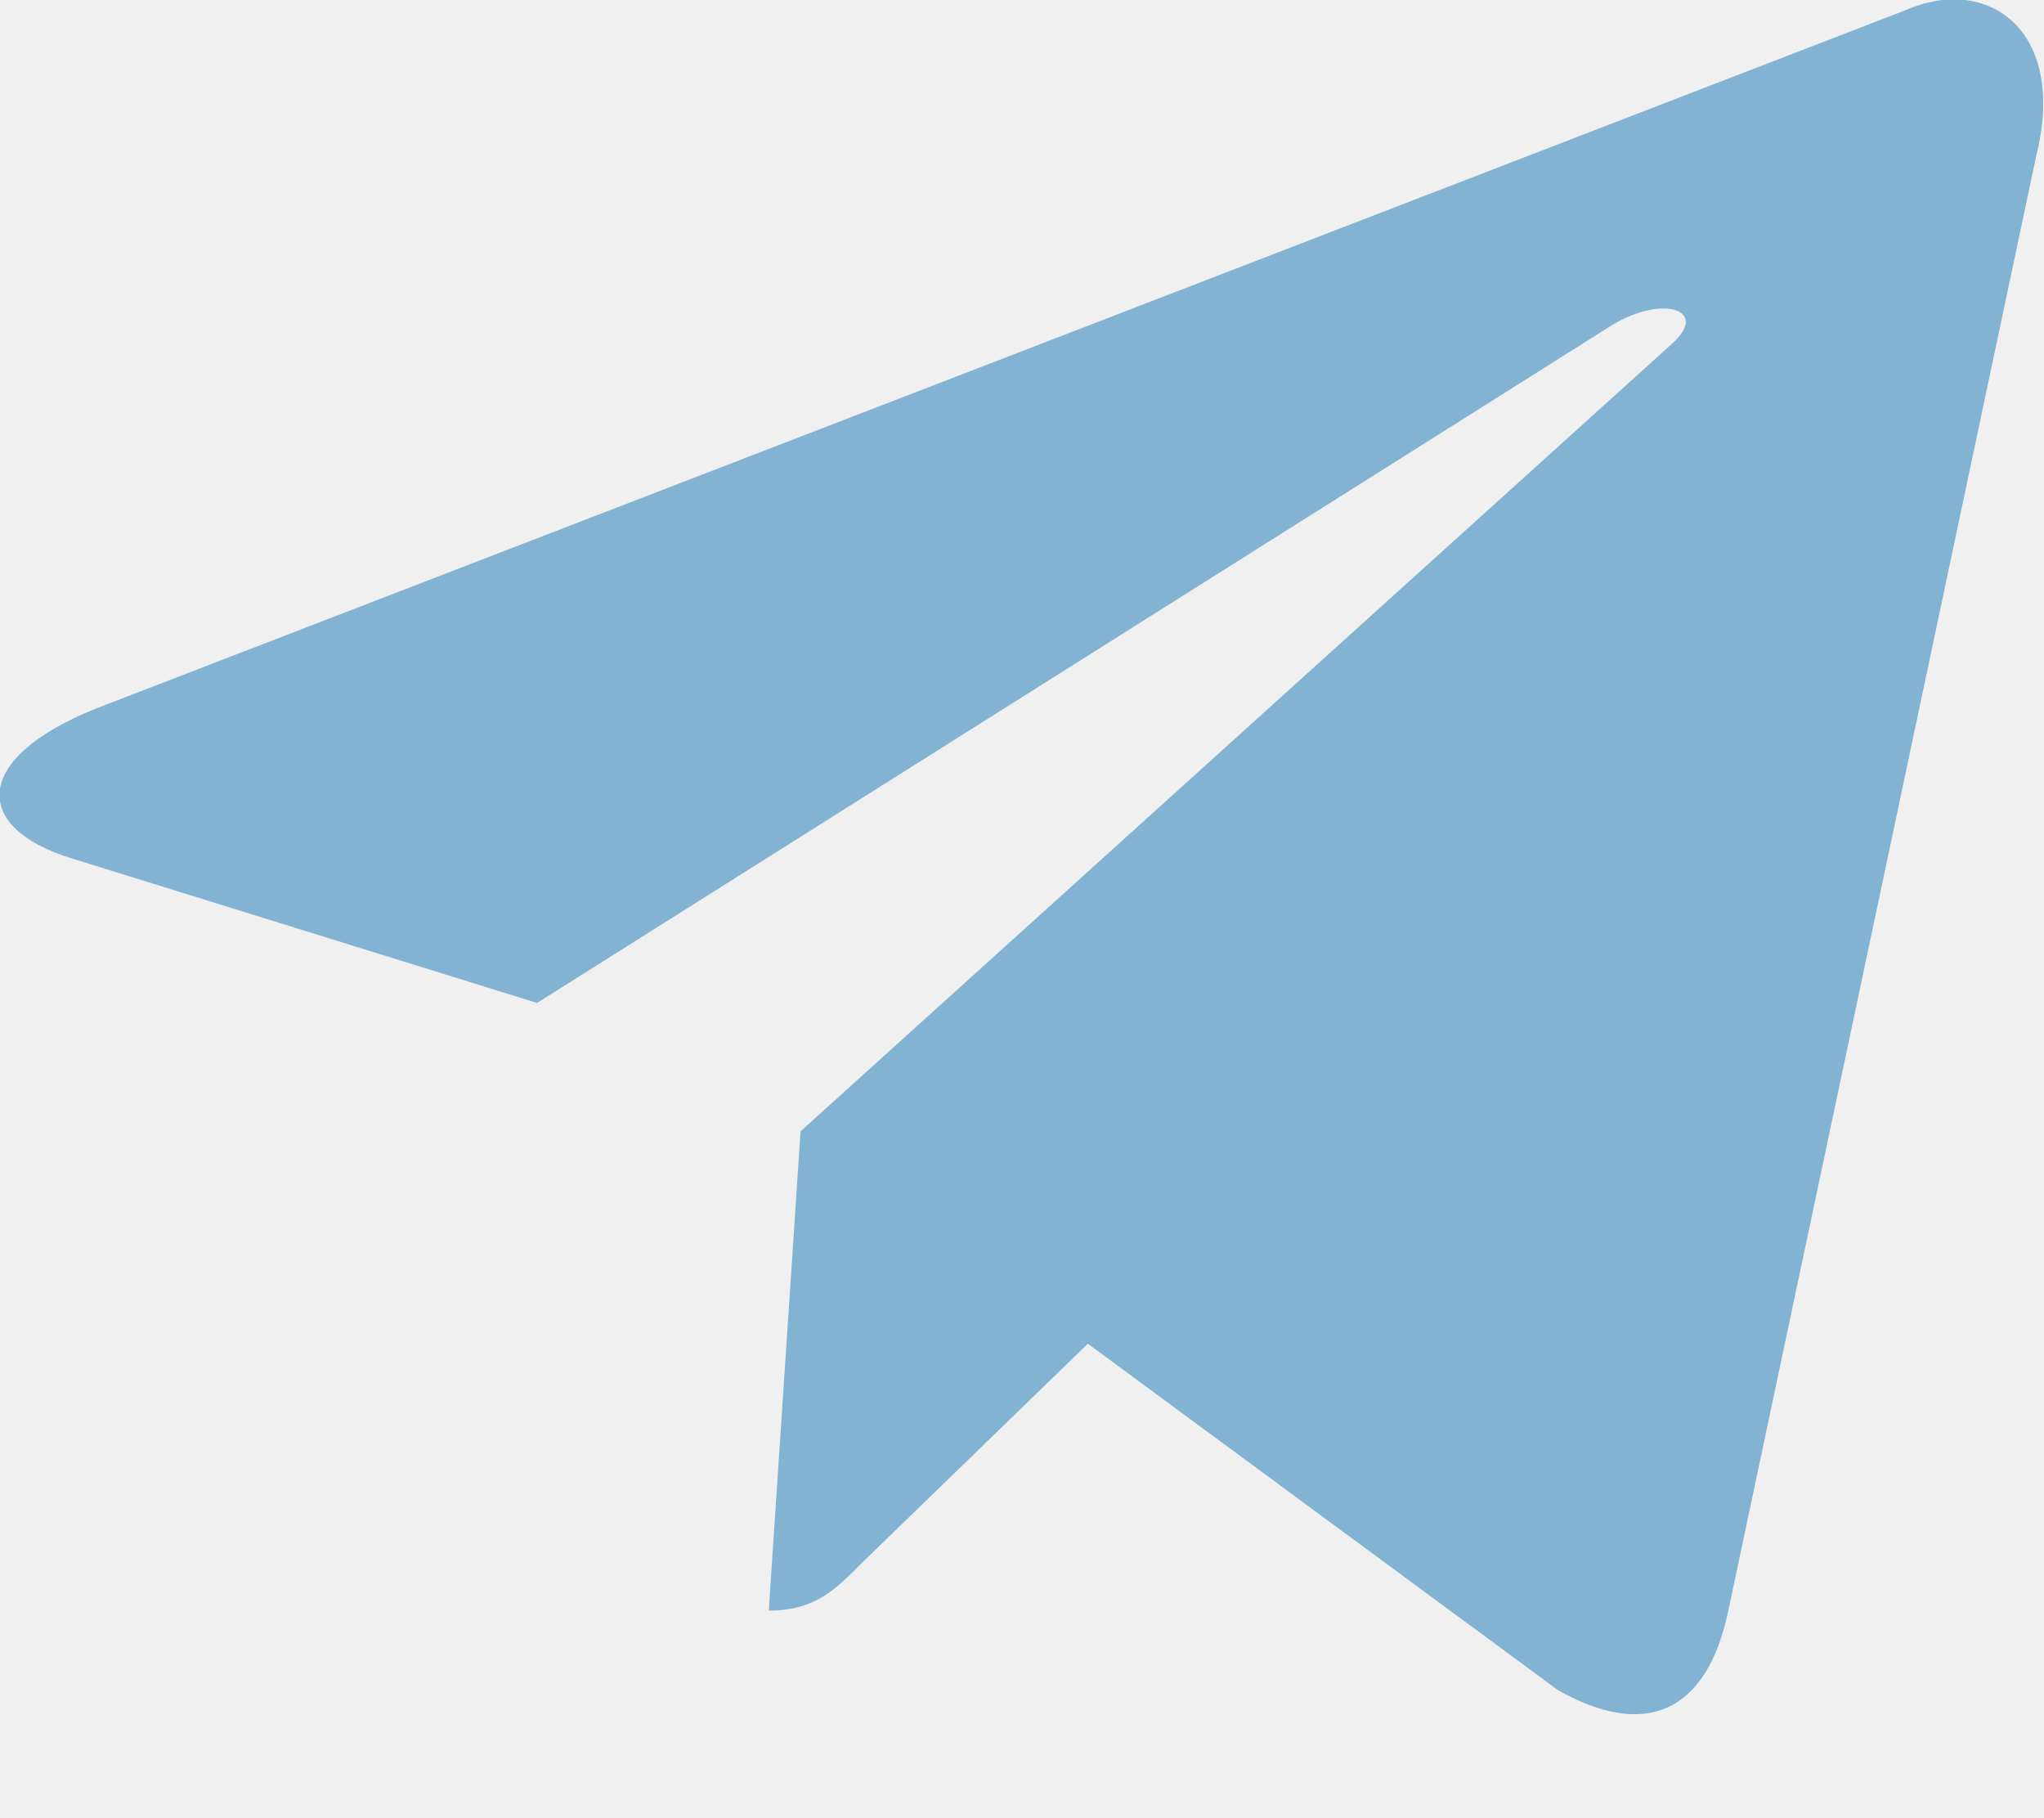
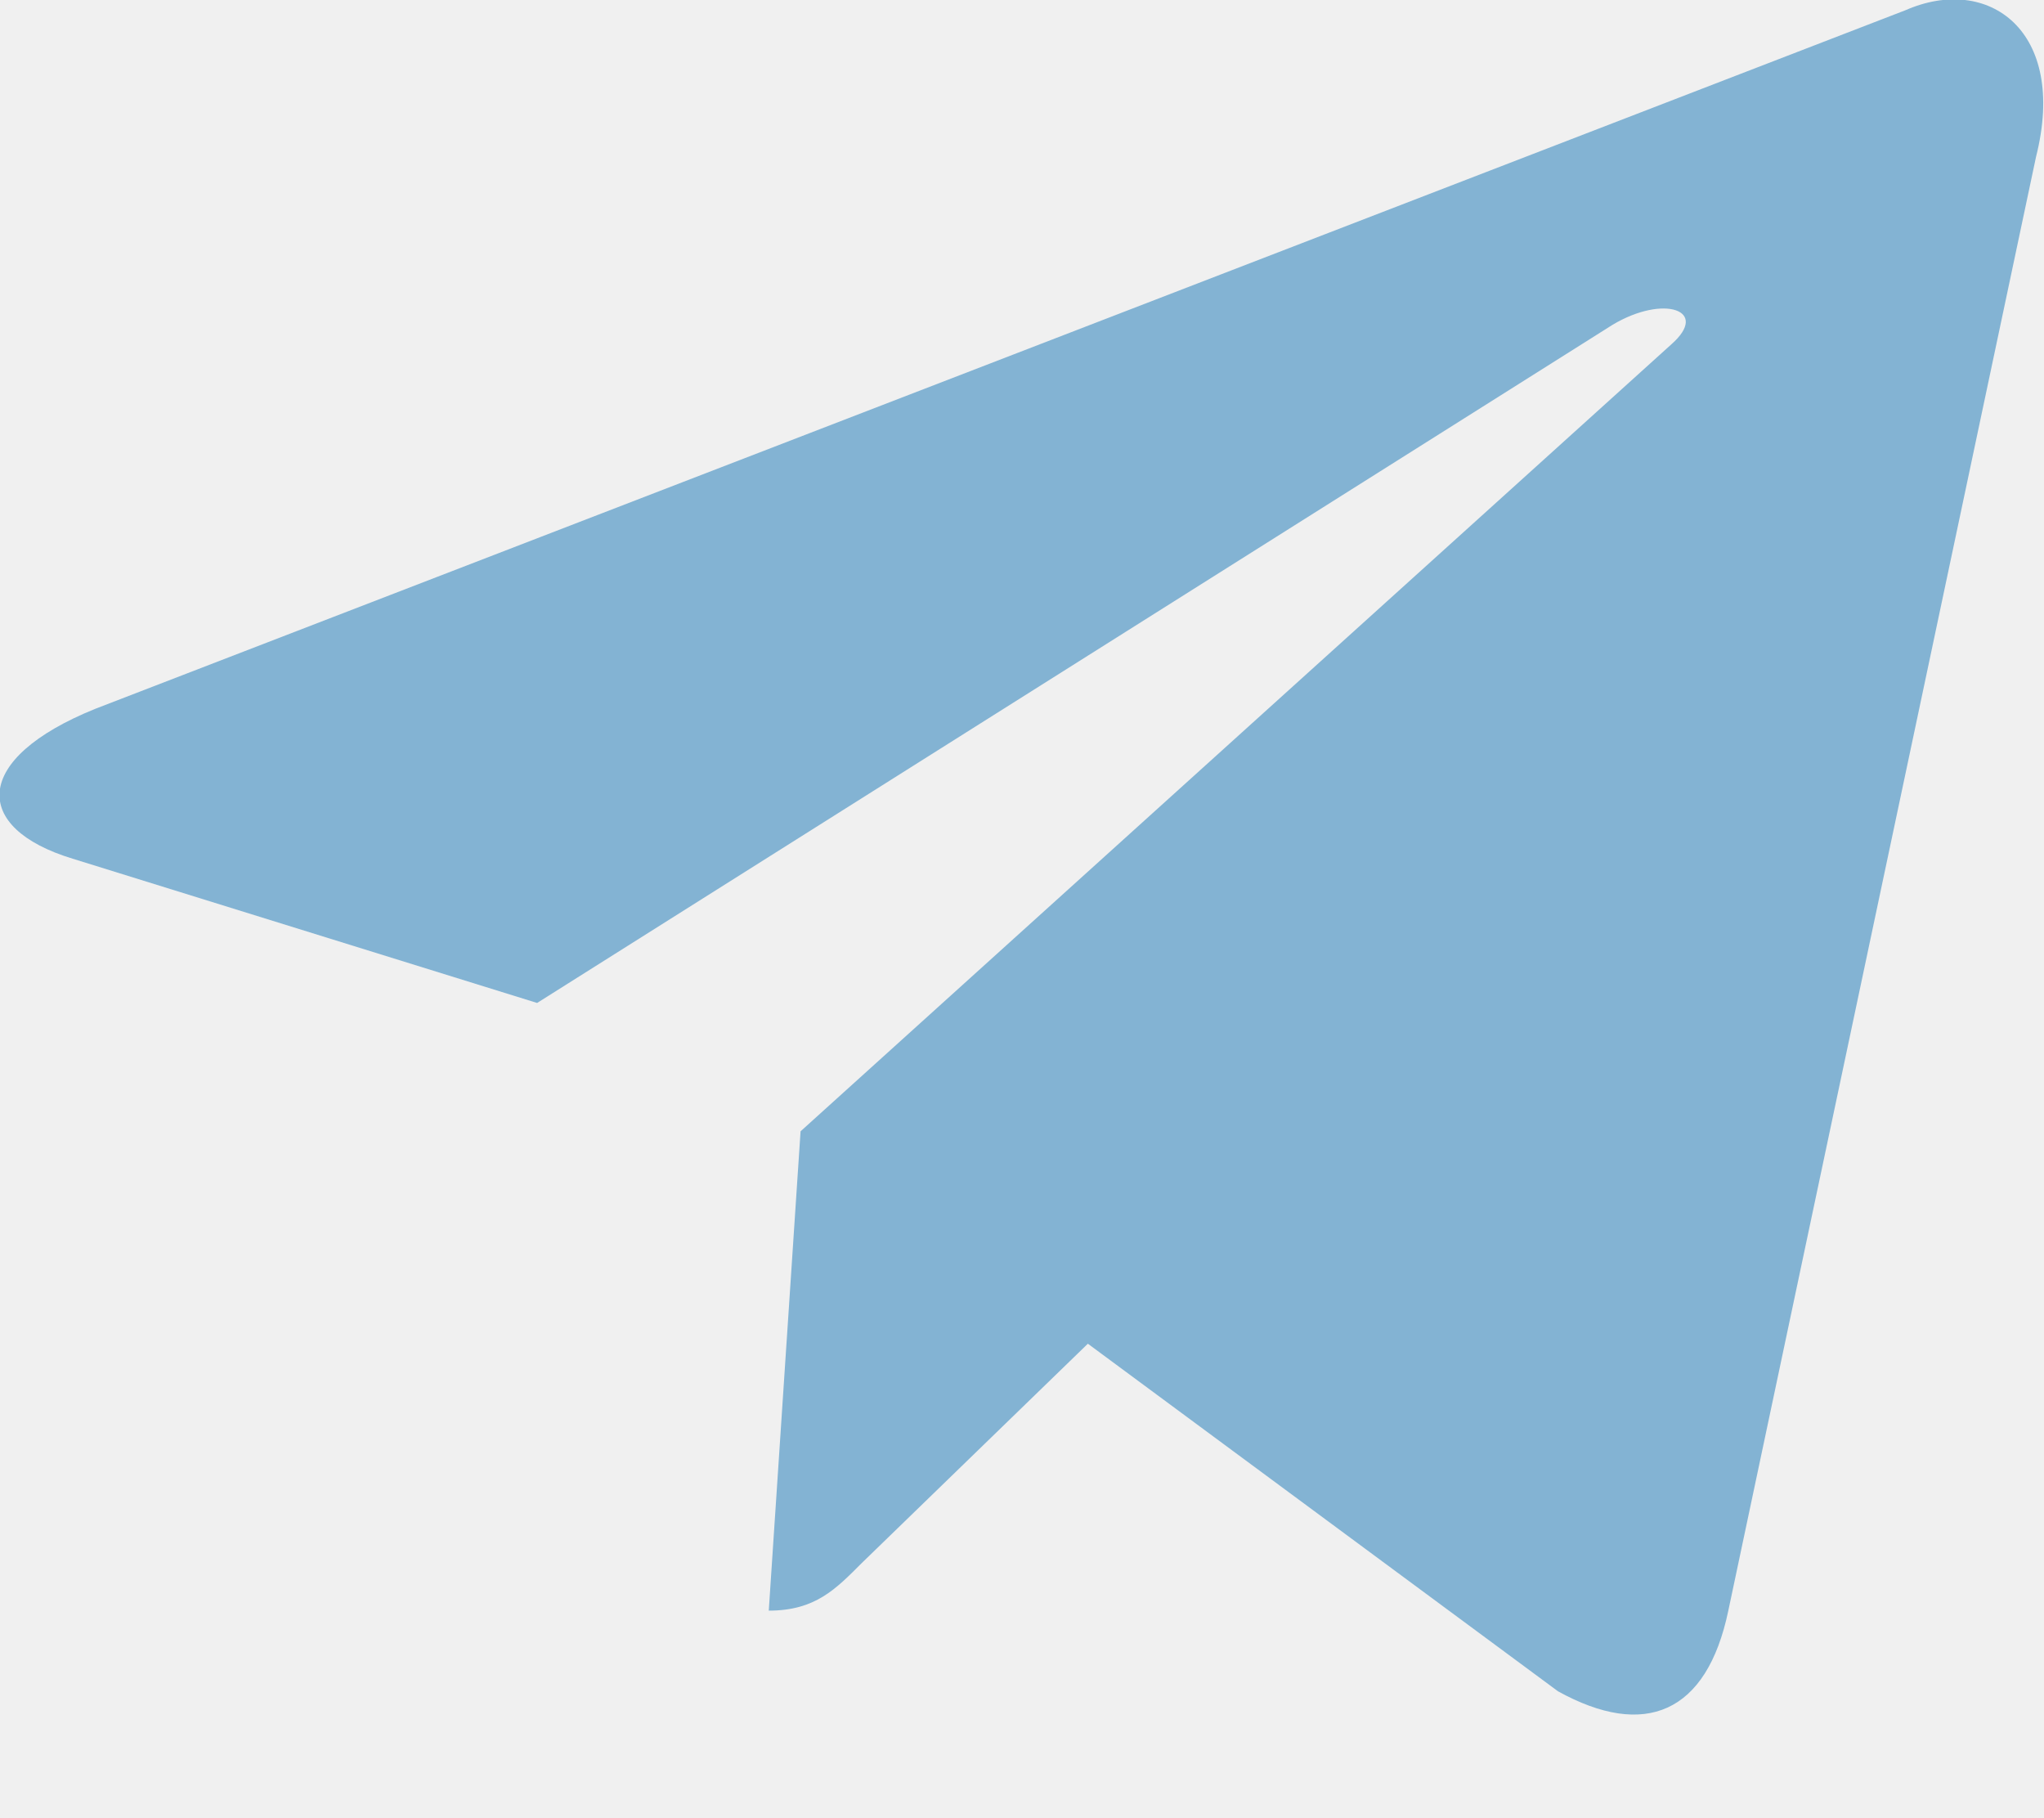
- <svg xmlns="http://www.w3.org/2000/svg" width="18" height="16" viewBox="0 0 18 16" fill="none">
-   <defs />
-   <rect id="Social" width="18" height="16" fill="#FFFFFF" fill-opacity="0" />
-   <path id="Vector" d="M16.78 0.09L0.84 6.24C-0.25 6.68 -0.25 7.29 0.64 7.56L4.73 8.83L14.2 2.86C14.65 2.59 15.06 2.73 14.72 3.03L7.05 9.96L7.05 9.96L7.05 9.96L6.77 14.18C7.18 14.18 7.36 13.99 7.59 13.76L9.58 11.83L13.72 14.88C14.48 15.31 15.03 15.09 15.22 14.18L17.93 1.38C18.21 0.27 17.51 -0.23 16.78 0.09Z" fill="#83B3D3" fill-opacity="1" fill-rule="nonzero" />
+ <svg xmlns="http://www.w3.org/2000/svg" width="18" height="16" fill="none">
+   <path fill="none" d="M0 0h18v16H0z" />
+   <path fill="#83B3D3" d="M16.78.09.84 6.24c-1.09.44-1.09 1.05-.2 1.32l4.09 1.27 9.47-5.97c.45-.27.86-.13.52.17L7.05 9.96l-.28 4.22c.41 0 .59-.19.82-.42l1.99-1.93 4.14 3.06c.76.42 1.31.2 1.5-.71l2.71-12.8c.28-1.11-.42-1.61-1.15-1.29Z" />
</svg>
